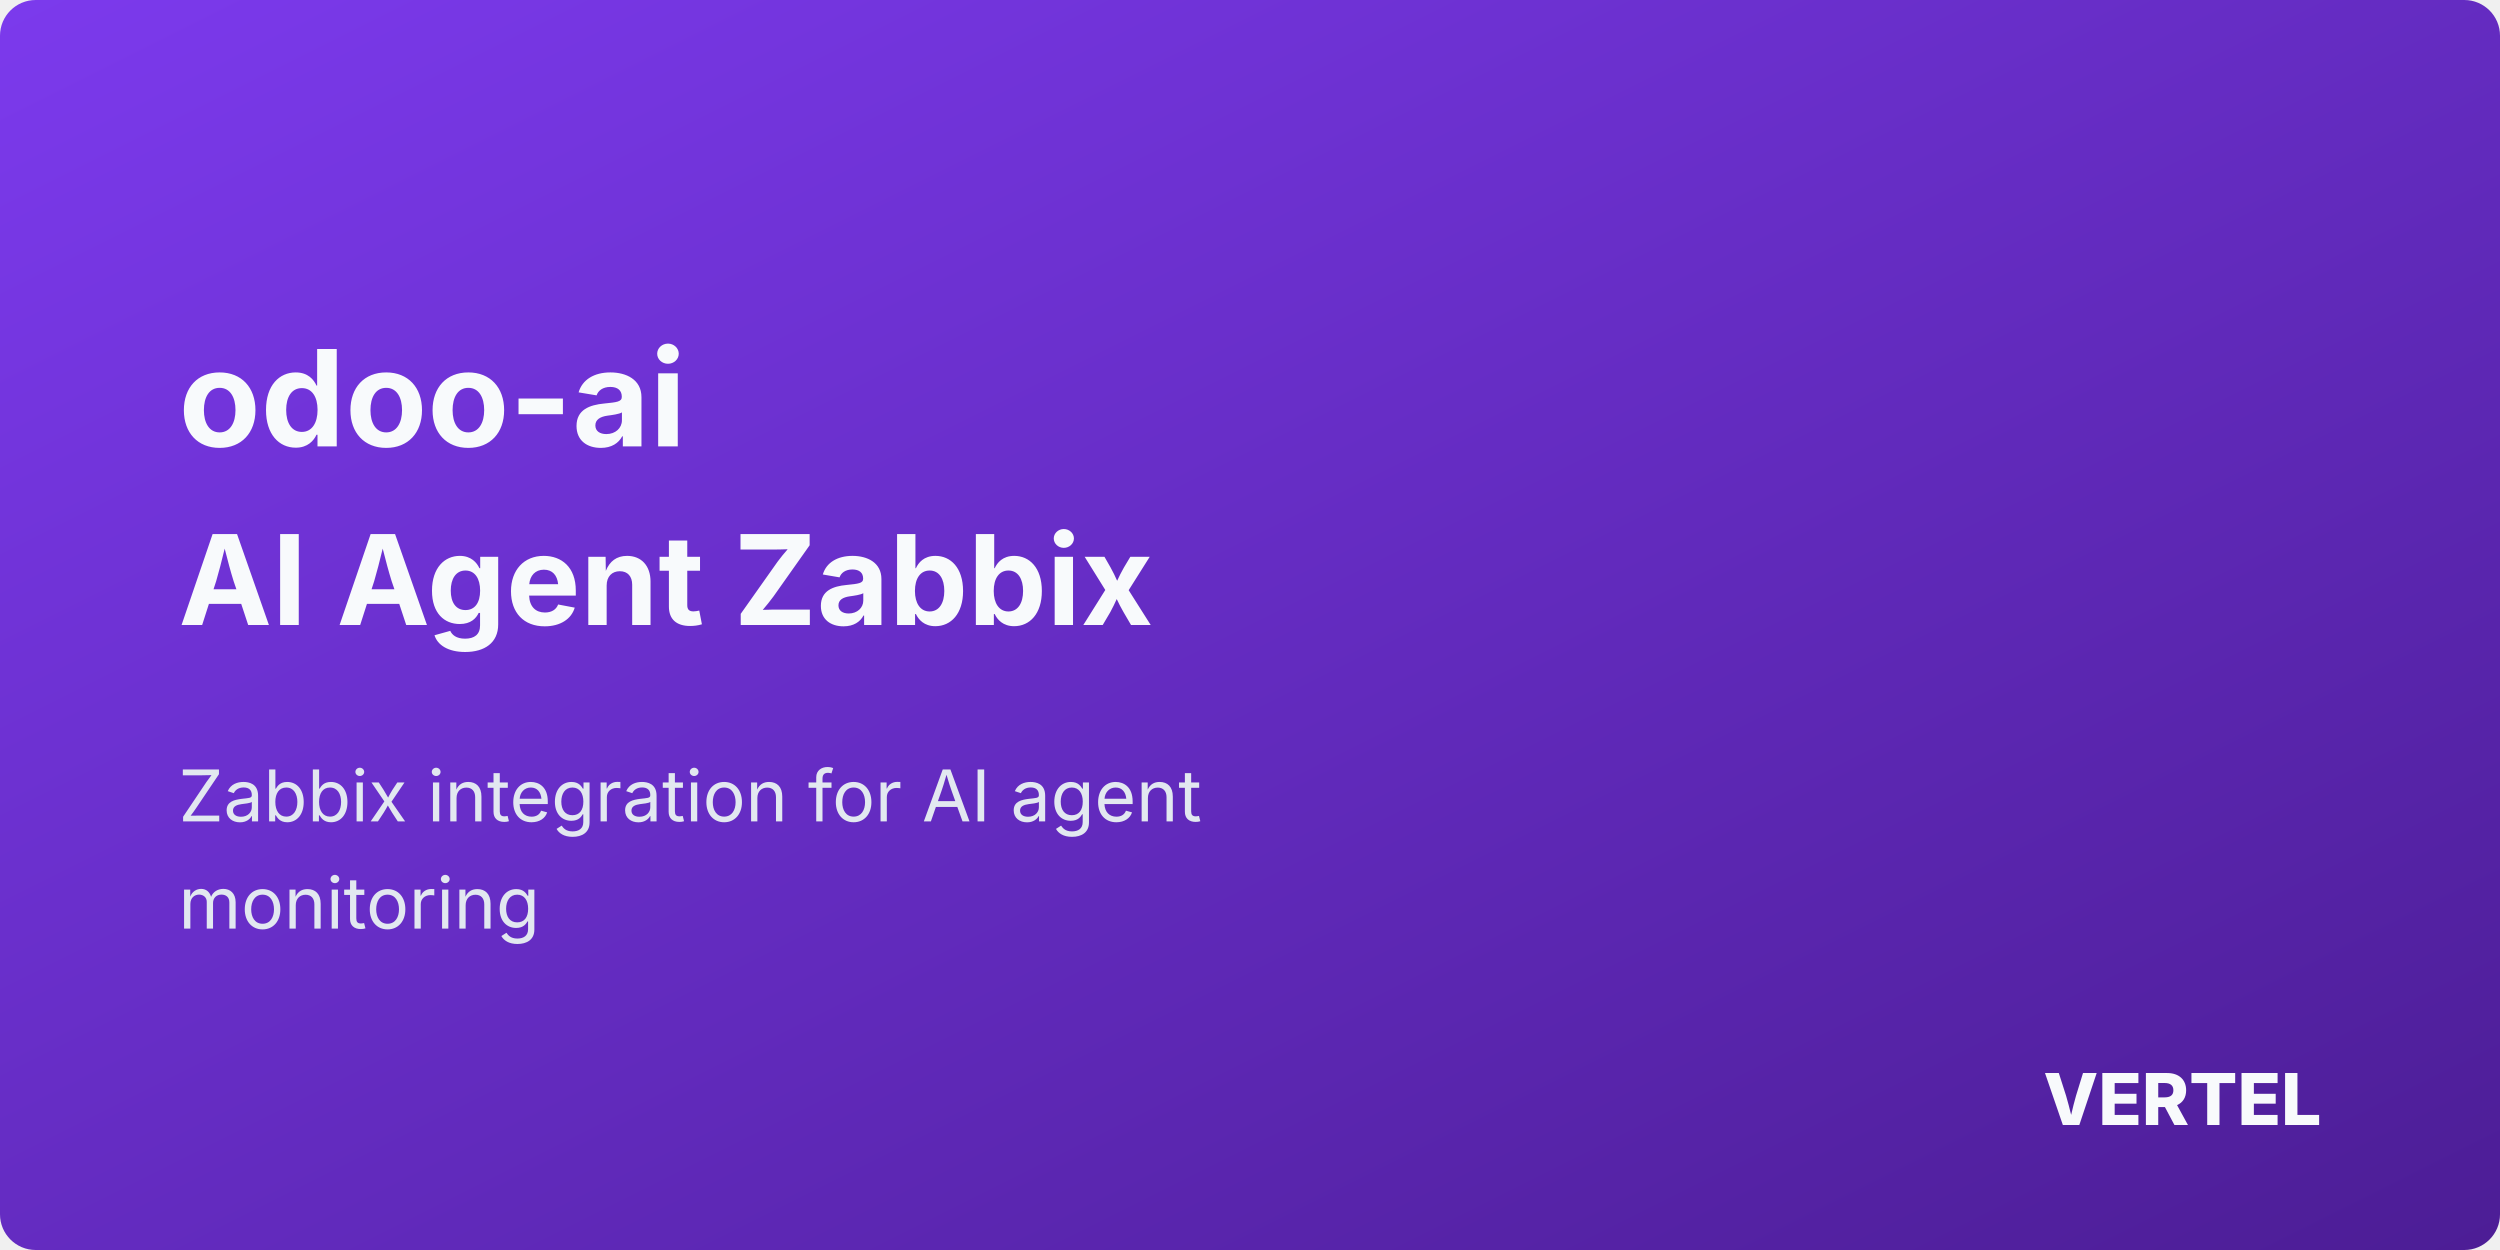
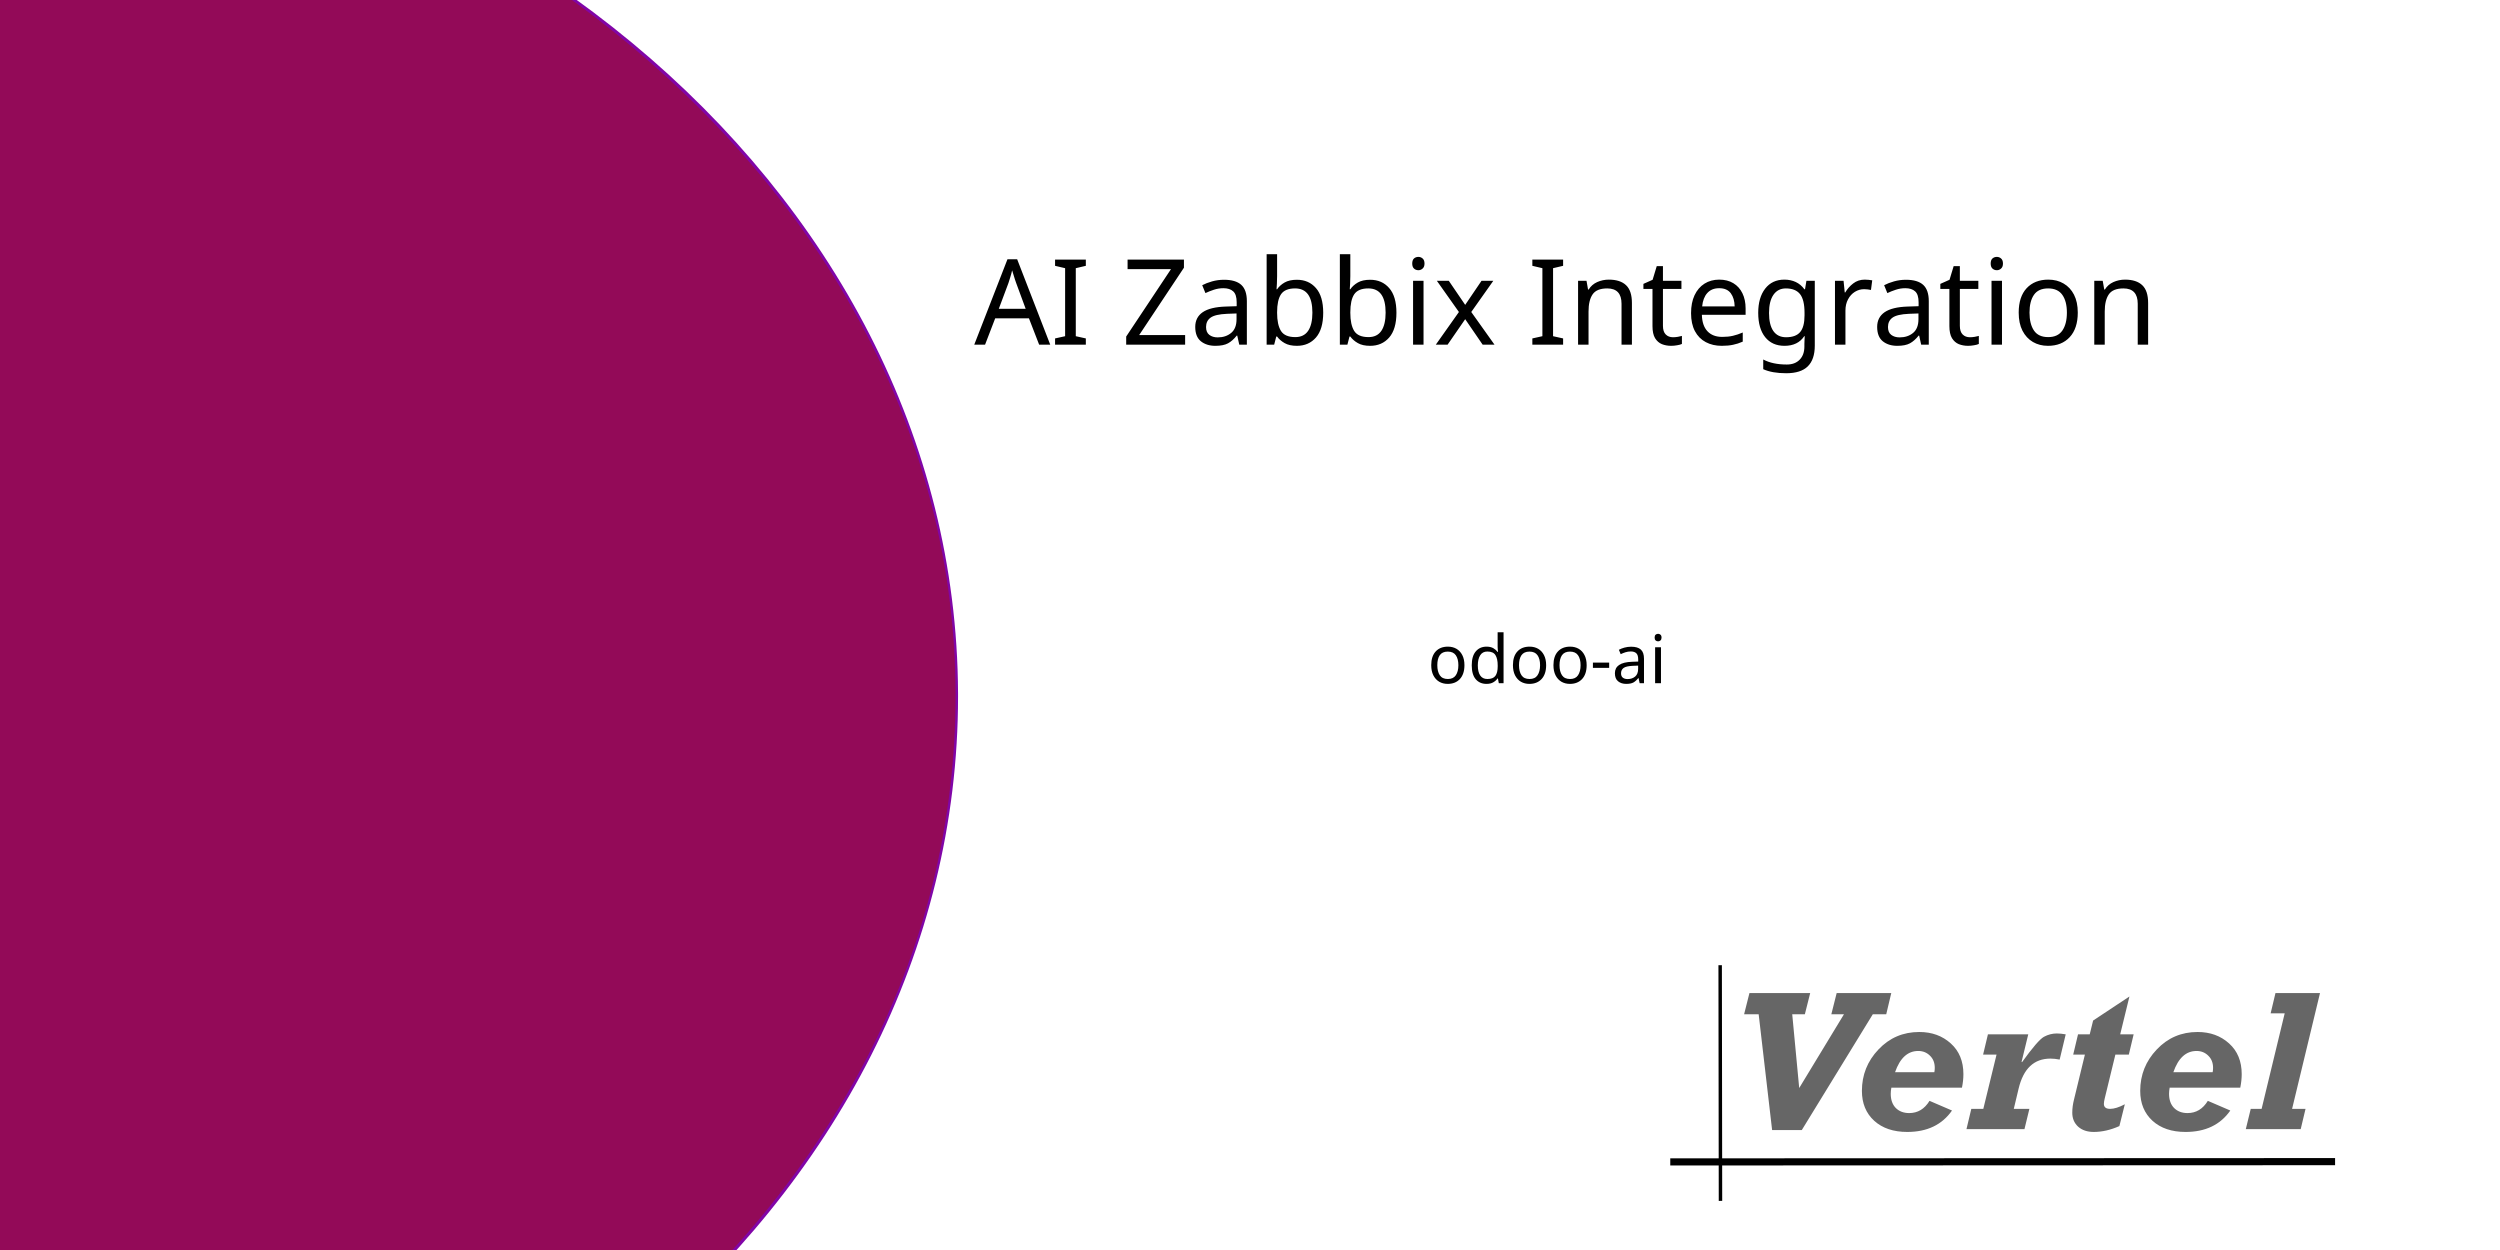
- <svg xmlns="http://www.w3.org/2000/svg" viewBox="0 0 560 280" width="560px" height="280px" role="img" aria-label="AI Agent Zabbix banner">
-   <defs>
-     <linearGradient id="bg" x1="0%" y1="0%" x2="100%" y2="100%">
-       <stop offset="0%" stop-color="#7C3AED" />
-       <stop offset="100%" stop-color="#4C1D95" />
+ <svg xmlns="http://www.w3.org/2000/svg" width="560px" height="280px" viewBox="0 0 560 280" version="1.1" id="SVGRoot">
+   <defs id="defs1502">
+     <linearGradient id="linearGradient4211">
+       <stop style="stop-color:#930a57;stop-opacity:0.65;" offset="0" id="stop4209" />
+     </linearGradient>
+     <linearGradient id="linearGradient-1" y2="145.475" x2="79.832" y1="-2.918" x1="66.881" gradientTransform="scale(1.759747,0.5682636)" gradientUnits="userSpaceOnUse">
+       <stop id="stop833" offset="0%" stop-color="#222357" />
+       <stop id="stop835" offset="100%" stop-color="#254AA5" />
    </linearGradient>
  </defs>
-   <rect width="560" height="280" fill="url(#bg)" rx="8" />
-   <text x="40" y="100" font-family="Inter, system-ui, sans-serif" font-weight="700" font-size="30" fill="#F8FAFC">odoo-ai</text>
-   <text x="40" y="140" font-family="Inter, system-ui, sans-serif" font-weight="700" font-size="28" fill="#F8FAFC">AI Agent Zabbix</text>
-   <text x="40" y="184" font-family="Inter, system-ui, sans-serif" font-weight="400" font-size="16" fill="#E2E8F0">
-     <tspan x="40" dy="0">Zabbix integration for AI agent</tspan>
-     <tspan x="40" dy="24">monitoring</tspan>
-   </text>
-   <text x="520" y="252" font-family="Inter, system-ui, sans-serif" font-weight="800" font-size="16" fill="#F8FAFC" text-anchor="end">VERTEL</text>
+   <g id="layer1">
+     <g id="g1954" transform="matrix(0.8140175,0,0,1.211041,87.96433,13.73955)" style="stroke-width:1.007">
+       <rect y="-17.523" x="-133" height="241.115" width="717.429" id="rect1936" style="opacity:1;vector-effect:none;fill:#ffffff;fill-opacity:1;fill-rule:evenodd;stroke-width:1.007;stroke-linecap:butt;stroke-linejoin:miter;stroke-miterlimit:4;stroke-dasharray:none;stroke-dashoffset:0;stroke-opacity:1" />
+     </g>
+     <path style="opacity:1;fill:#8105a7;fill-opacity:1;fill-rule:nonzero;stroke:none;stroke-width:1.543;stroke-linejoin:miter;stroke-miterlimit:4;stroke-dasharray:none;stroke-dashoffset:2.498;stroke-opacity:1;paint-order:fill markers stroke" id="path1226" d="M 214.603,156 A 247.603,206.465 0 0 1 -32.791,362.465 247.603,206.465 0 0 1 -280.603,156.348 247.603,206.465 0 0 1 -33.626,-50.464 247.603,206.465 0 0 1 214.602,155.304" />
+     <path style="opacity:1;fill:#930a58;fill-opacity:1;stroke:#4b1f50;stroke-opacity:1;stroke-width:0;stroke-miterlimit:4;stroke-dasharray:none" d="m -51.3,361.519 c -98.937,-6.343 -183.741,-61.307 -215.89,-139.926 -5.442,-13.309 -8.941,-26.314 -11.188,-41.589 -2.27,-15.43 -1.508,-43.958 1.557,-58.304 12.904,-60.404 55.915,-112.333 118.4,-142.947 25.918,-12.698 53.105,-21.153 82.215,-25.568 19.953,-3.026 52.933,-3.726 73.407,-1.558 61.621,6.525 115.552,30.504 156.207,69.451 C 202.876,68.471 223.453,130.962 210.051,193.108 198.085,248.6 157.667,298.661 99.805,329.66 56.02,353.118 0.439,364.836 -51.3,361.519 Z" id="path2210" />
+     <g id="g1224" transform="matrix(0.5980845,0,0,0.5980845,373.3415,215.8158)">
+       <path d="m 216.891,62.041 1.845,-7.582 h 4.074 l 8.648,-35.786 h -5.265 l 1.806,-7.582 h 16.68 l -10.454,43.368 h 5.035 l -1.806,7.582 h -20.562 m -14.22,-10.586 8.417,3.626 c -3.741,5.348 -9.327,8.022 -16.757,8.022 -5.176,-2.4e-5 -9.301,-1.392 -12.376,-4.176 -3.075,-2.808 -4.612,-6.544 -4.612,-11.208 0,-5.983 2.063,-11.147 6.188,-15.494 4.125,-4.371 9.224,-6.557 15.297,-6.557 4.715,2.4e-5 8.648,1.429 11.799,4.286 3.152,2.833 4.727,6.666 4.727,11.501 -6e-5,1.612 -0.179,3.297 -0.538,5.055 h -26.442 c -0.154,0.806 -0.231,1.575 -0.231,2.308 -3e-5,2.247 0.628,4.017 1.883,5.311 1.281,1.27 2.959,1.905 5.035,1.905 3.203,0 5.739,-1.526 7.61,-4.579 M 189.756,40.723 h 14.72 c 0.102,-0.537 0.154,-1.074 0.154,-1.612 -2e-5,-1.905 -0.602,-3.431 -1.806,-4.579 -1.179,-1.172 -2.639,-1.758 -4.381,-1.758 -3.946,2.4e-5 -6.841,2.649 -8.686,7.948 m -18.179,12.014 -2.037,8.168 c -3.28,1.465 -6.483,2.198 -9.608,2.198 -2.409,-2.4e-5 -4.356,-0.659 -5.842,-1.978 -1.461,-1.343 -2.191,-3.089 -2.191,-5.238 0,-1.587 0.218,-3.236 0.653,-4.945 l 4.074,-16.813 h -4.381 l 1.806,-7.582 h 4.381 l 1.268,-5.165 13.606,-9.011 -3.459,14.175 h 5.035 l -1.806,7.582 h -5.035 l -3.997,16.446 c -0.205,0.83 -0.307,1.502 -0.307,2.015 -3e-5,1.245 0.781,1.868 2.344,1.868 1.486,0 3.318,-0.574 5.496,-1.722 m -59.303,9.304 1.806,-7.582 h 4.497 l 4.958,-20.329 h -5.035 l 1.806,-7.582 h 15.104 l -2.498,10.293 0.154,0.147 c 3.971,-5.519 6.713,-8.693 8.225,-9.523 1.537,-0.83 3.139,-1.245 4.804,-1.245 0.974,4.8e-5 2.088,0.11 3.344,0.33 l -2.268,9.45 c -1.23,-0.244 -2.383,-0.366 -3.459,-0.366 -6.149,2.4e-5 -10.121,3.748 -11.914,11.245 l -1.806,7.582 h 5.842 l -1.845,7.582 h -21.715 m -13.836,-10.586 8.417,3.626 c -3.741,5.348 -9.327,8.022 -16.757,8.022 -5.176,-2.4e-5 -9.301,-1.392 -12.376,-4.176 -3.075,-2.808 -4.612,-6.544 -4.612,-11.208 -8e-6,-5.983 2.063,-11.147 6.188,-15.494 4.125,-4.371 9.224,-6.557 15.297,-6.557 4.715,2.4e-5 8.648,1.429 11.799,4.286 3.152,2.833 4.727,6.666 4.727,11.501 -5e-5,1.612 -0.179,3.297 -0.538,5.055 H 84.14 c -0.154,0.806 -0.231,1.575 -0.231,2.308 -1.2e-5,2.247 0.628,4.017 1.883,5.311 1.281,1.27 2.959,1.905 5.035,1.905 3.203,0 5.739,-1.526 7.61,-4.579 M 85.524,40.723 h 14.72 c 0.102,-0.537 0.154,-1.074 0.154,-1.612 -4e-5,-1.905 -0.602,-3.431 -1.806,-4.579 -1.179,-1.172 -2.639,-1.758 -4.381,-1.758 -3.946,2.4e-5 -6.841,2.649 -8.686,7.948 M 39.48,62.407 34.445,19.039 h -5.458 l 1.999,-7.948 h 22.753 l -1.999,7.948 H 47.013 l 2.614,27.618 16.757,-27.618 h -4.727 l 1.999,-7.948 H 84.102 l -1.883,7.948 H 77.184 L 50.588,62.407 H 39.48" style="font-style:italic;font-variant:normal;font-weight:bold;font-stretch:normal;font-size:32px;font-family:Rockwell;writing-mode:lr-tb;text-anchor:start;fill:#666666;fill-opacity:1;stroke:none;stroke-width:3pt;stroke-linecap:butt;stroke-linejoin:miter;stroke-opacity:1" id="text1583" />
+       <path d="m 20.023,0.646 0.118,88.281" style="fill:#000000;fill-opacity:0.738;fill-rule:evenodd;stroke:#000000;stroke-width:1.293;stroke-linecap:butt;stroke-linejoin:round;stroke-miterlimit:4;stroke-opacity:1" id="path1586" />
+       <path d="M 1.335,74.326 250.328,74.222" style="fill:#000000;fill-opacity:0.738;fill-rule:evenodd;stroke:#000000;stroke-width:2.67;stroke-linecap:butt;stroke-linejoin:round;stroke-miterlimit:4;stroke-opacity:1" id="path1587" />
+     </g>
+     <text xml:space="preserve" style="font-style:normal;font-variant:normal;font-weight:normal;font-stretch:normal;font-size:15px;line-height:125%;font-family:Ubuntu;-inkscape-font-specification:'Ubuntu, Normal';text-align:start;letter-spacing:0px;word-spacing:0px;writing-mode:lr-tb;text-anchor:start;fill:#000000;fill-opacity:1;stroke:none;stroke-width:1px;stroke-linecap:butt;stroke-linejoin:miter;stroke-opacity:1" x="319.771" y="153.037" id="text2039">
+       <tspan id="tspan2037" x="319.771" y="153.037" style="stroke-width:1px">odoo-ai</tspan>
+       <tspan x="319.771" y="171.787" id="tspan2041" />
+     </text>
+     <text xml:space="preserve" style="font-style:normal;font-variant:normal;font-weight:normal;font-stretch:normal;font-size:26.667px;line-height:125%;font-family:Ubuntu;-inkscape-font-specification:'Ubuntu, Normal';text-align:end;letter-spacing:0px;word-spacing:0px;writing-mode:lr-tb;text-anchor:end;fill:#000000;fill-opacity:1;stroke:none;stroke-width:1px;stroke-linecap:butt;stroke-linejoin:miter;stroke-opacity:1" x="518.0" y="77.2" id="text2035">
+       <tspan x="518.0" y="77.2" style="font-size:26.667px;text-anchor:end;fill:#000000">AI Zabbix Integration</tspan>
+     </text>
+     <flowRoot xml:space="preserve" id="flowRoot844" style="font-style:normal;font-variant:normal;font-weight:500;font-stretch:normal;font-size:53.333px;line-height:1.25;font-family:'Futura PT';-inkscape-font-specification:'Futura PT, Medium';font-variant-ligatures:normal;font-variant-caps:normal;font-variant-numeric:normal;font-feature-settings:normal;text-align:start;letter-spacing:0px;word-spacing:0px;writing-mode:lr-tb;text-anchor:start;fill:#000000;fill-opacity:1;stroke:none">
+       <flowRegion id="flowRegion846">
+         <rect id="rect848" width="100" height="83" x="206" y="-32" />
+       </flowRegion>
+       <flowPara id="flowPara850" />
+     </flowRoot>
+   </g>
</svg>
